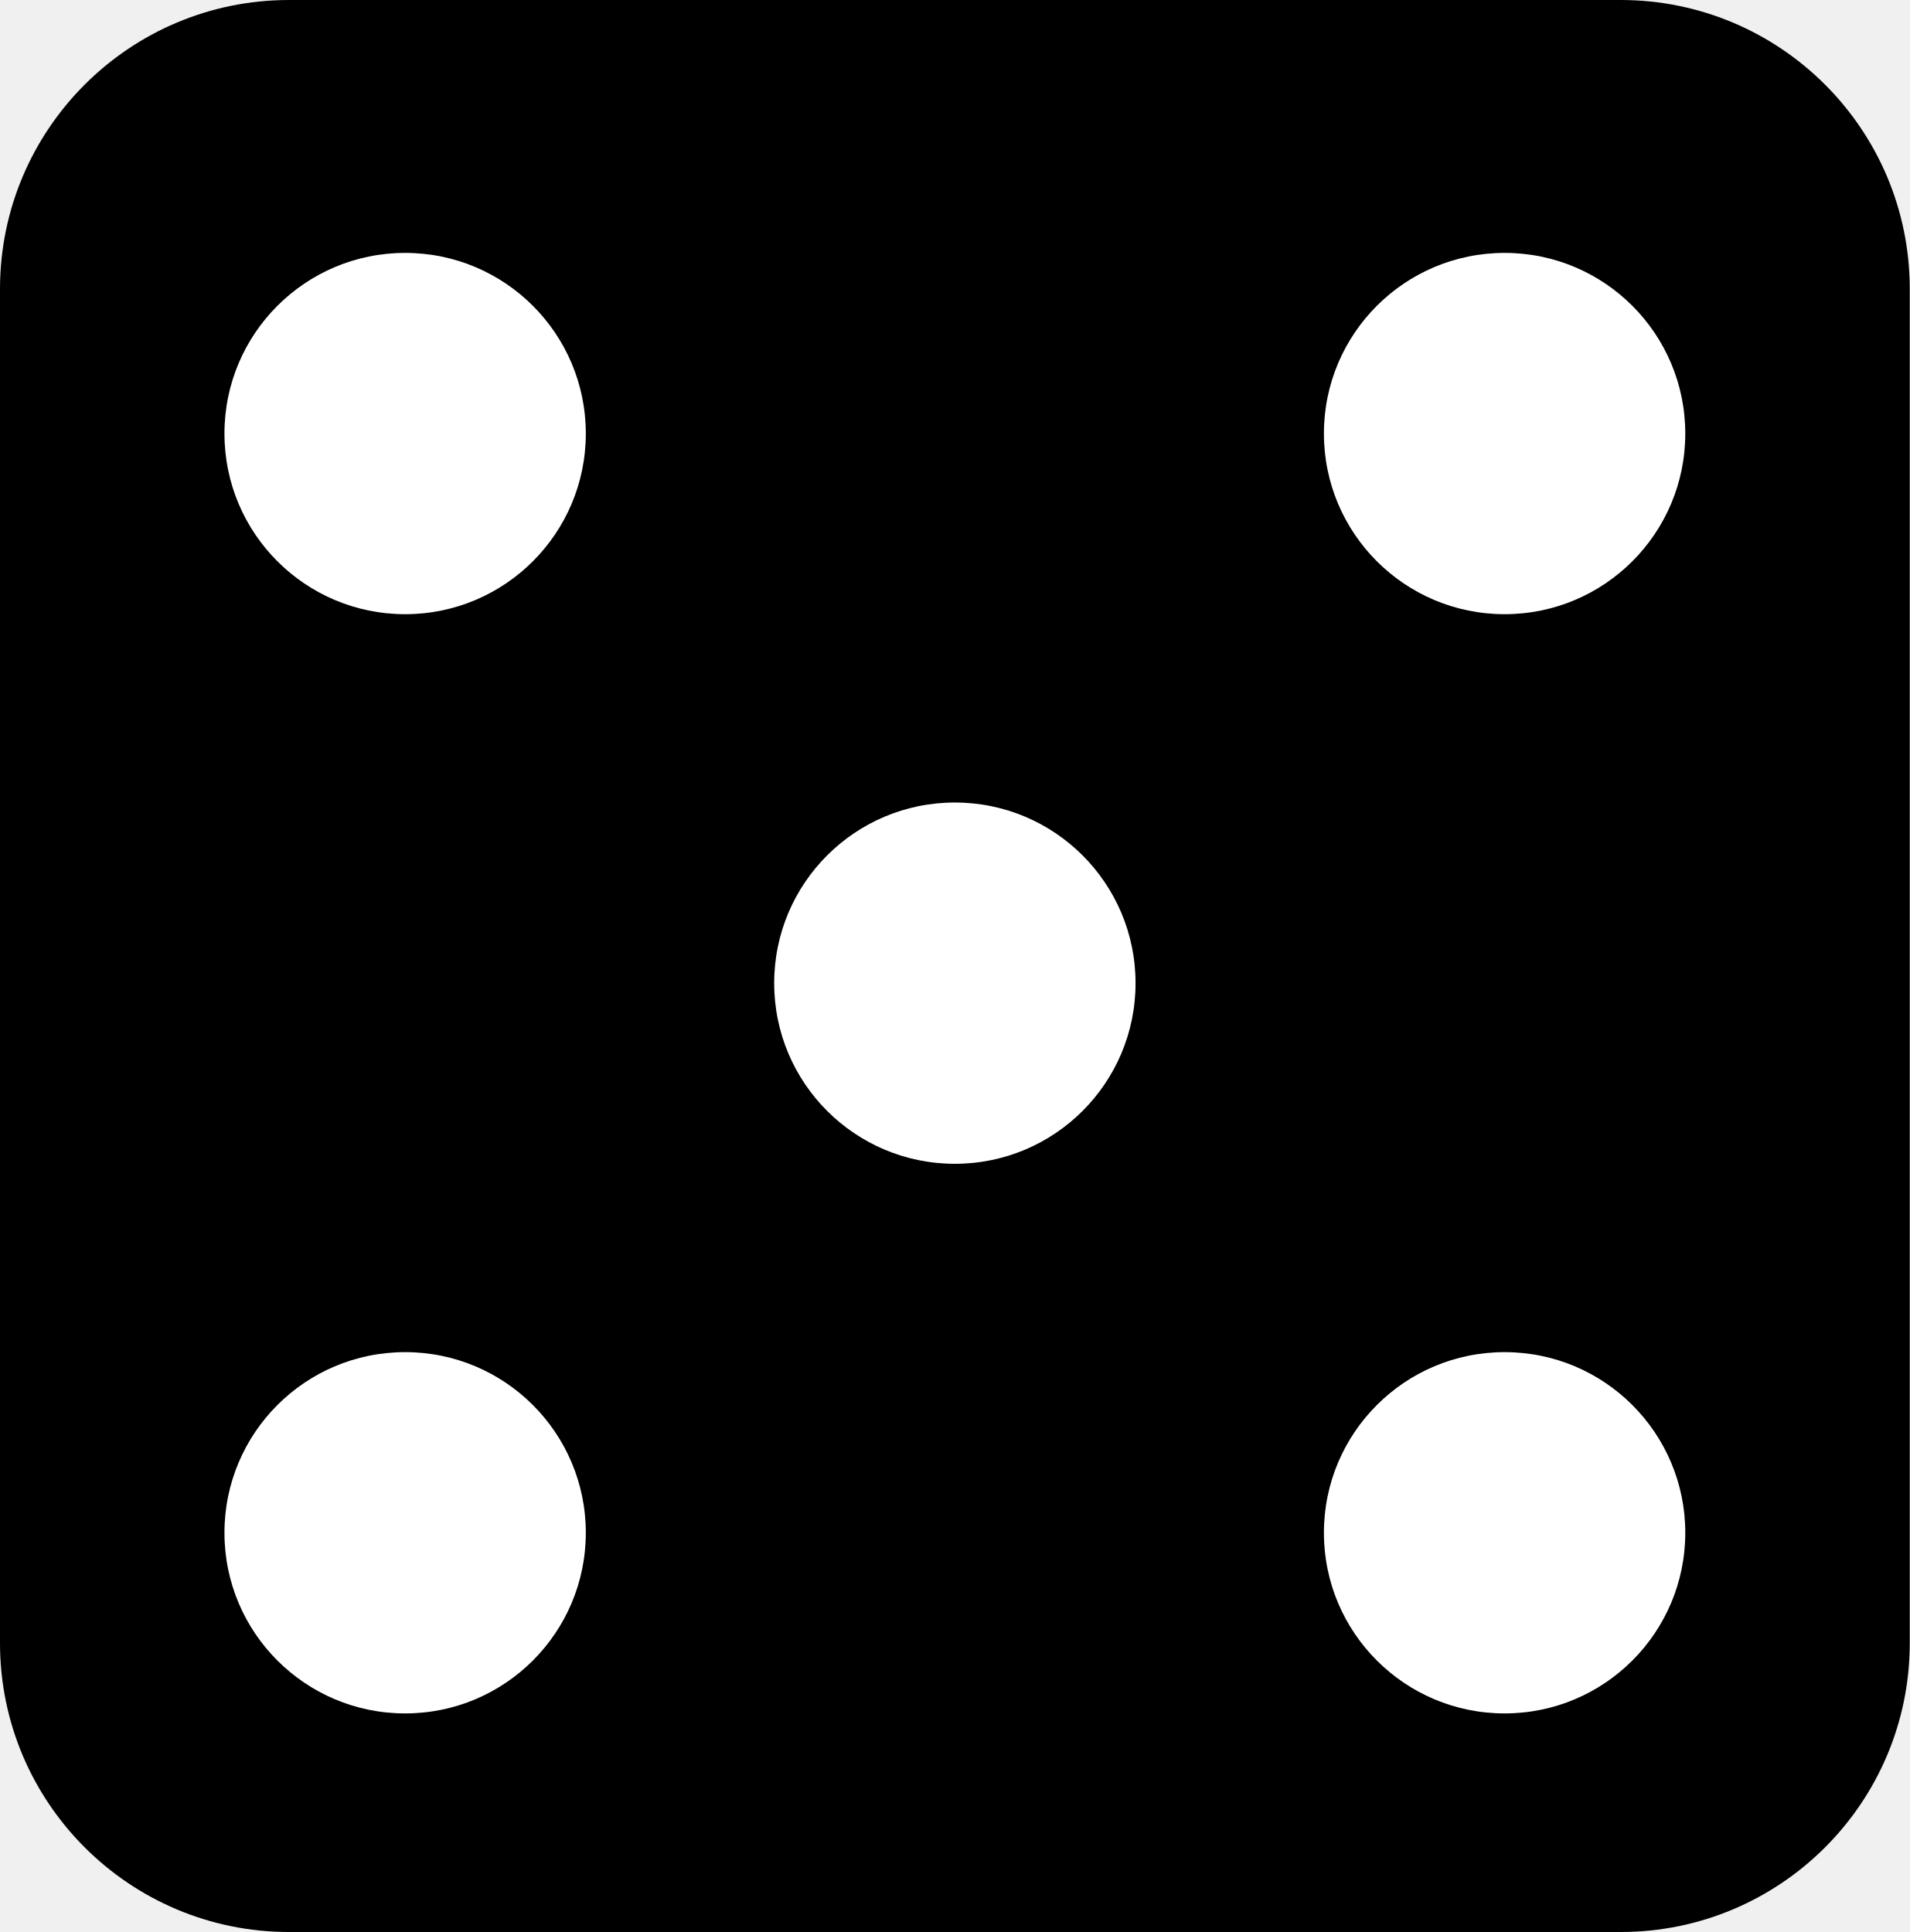
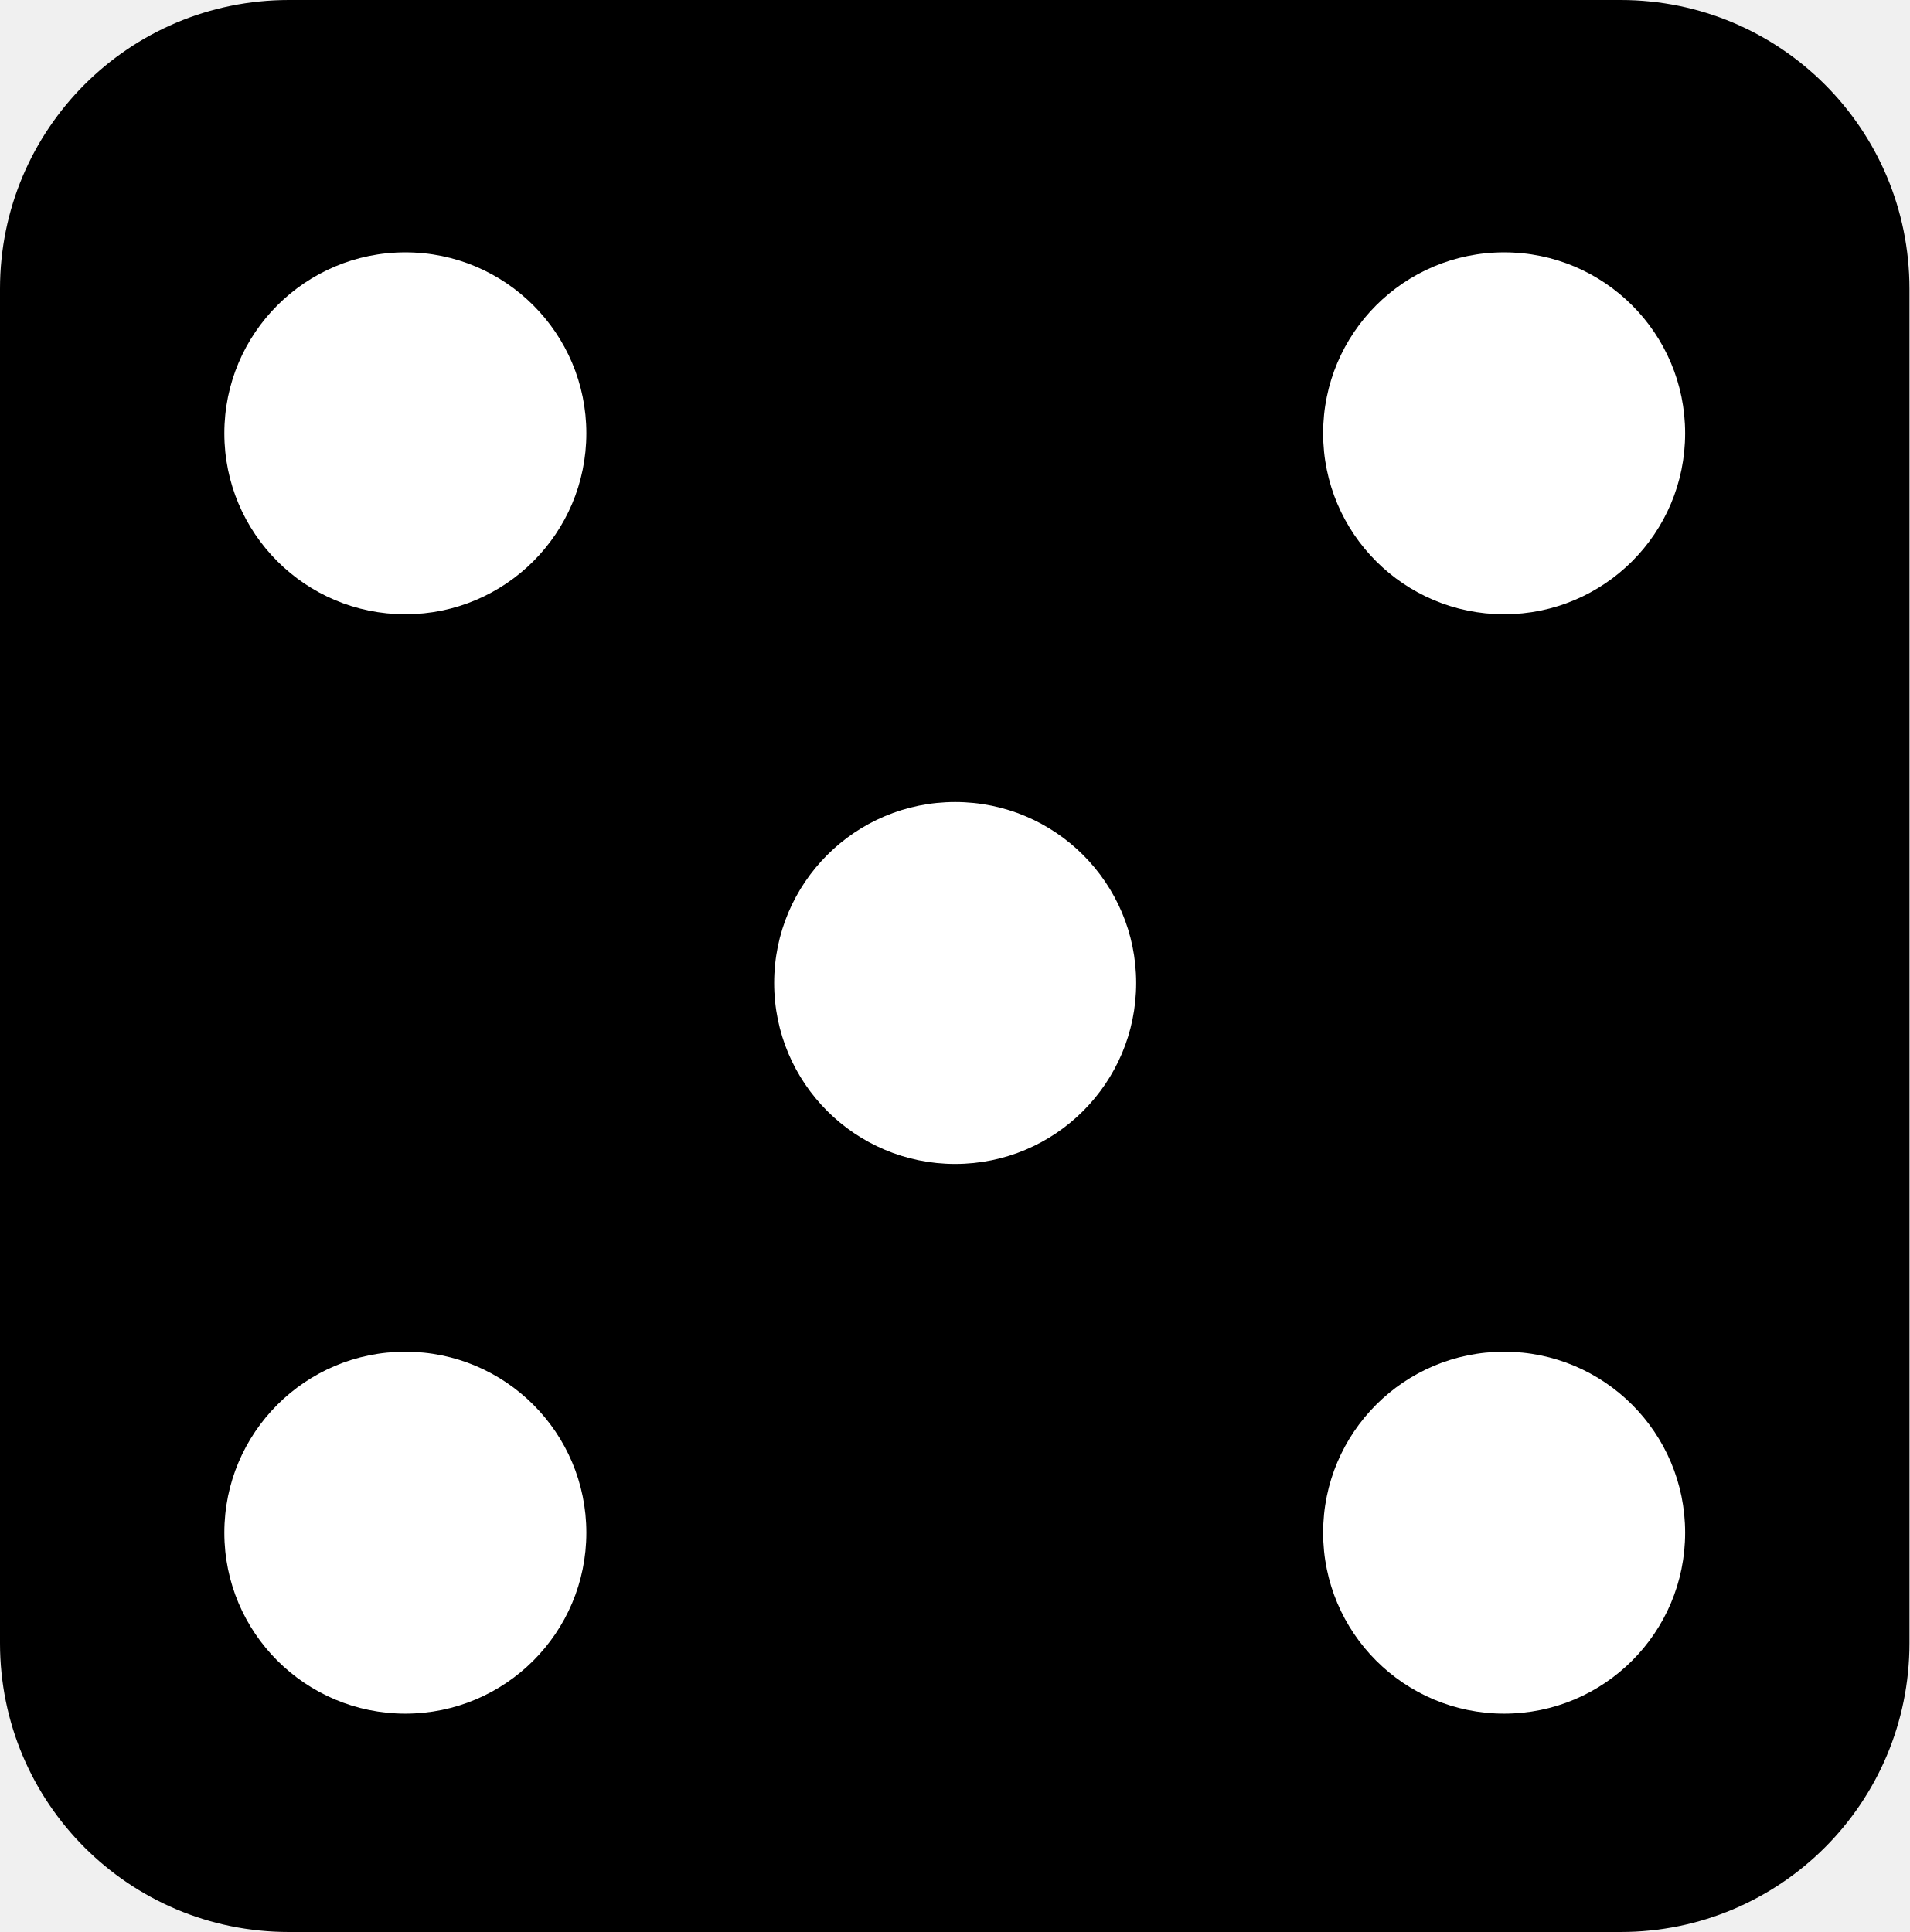
- <svg xmlns="http://www.w3.org/2000/svg" version="1.1" id="Layer_1" x="0px" y="0px" width="224.713px" height="227.381px" viewBox="0 0 224.713 227.381" enable-background="new 0 0 224.713 227.381" xml:space="preserve">
-   <g>
-     <path d="M0,193.366c0,18.786,15.229,34.016,34.016,34.016h156.682c18.786,0,34.017-15.23,34.017-34.016V34.016   C224.714,15.229,209.484,0,190.698,0H34.016C15.229,0,0,15.229,0,34.016V193.366z" />
-   </g>
-   <circle fill="#FFFFFF" cx="47.671" cy="180.396" r="21.26" />
-   <circle fill="#FFFFFF" cx="47.671" cy="51.025" r="21.26" />
-   <circle fill="#FFFFFF" cx="177.041" cy="51.025" r="21.26" />
-   <circle fill="#FFFFFF" cx="177.041" cy="180.396" r="21.26" />
-   <circle fill="#FFFFFF" cx="112.356" cy="115.71" r="21.26" />
+ <svg xmlns="http://www.w3.org/2000/svg" width="224.7" height="227.4">
+   <path d="M0 193.4c0 18.8 15.2 34 34 34h156.7c18.8 0 34-15.2 34-34V34c0-18.8-15.2-34-34-34H34C15.2 0 0 15.2 0 34v159.4z" />
+   <circle cx="47.7" cy="180.4" r="21.3" fill="#FFF" />
+   <circle cx="47.7" cy="51" r="21.3" fill="#FFF" />
+   <circle cx="177" cy="51" r="21.3" fill="#FFF" />
+   <circle cx="177" cy="180.4" r="21.3" fill="#FFF" />
+   <circle cx="112.4" cy="115.7" r="21.3" fill="#FFF" />
</svg>
